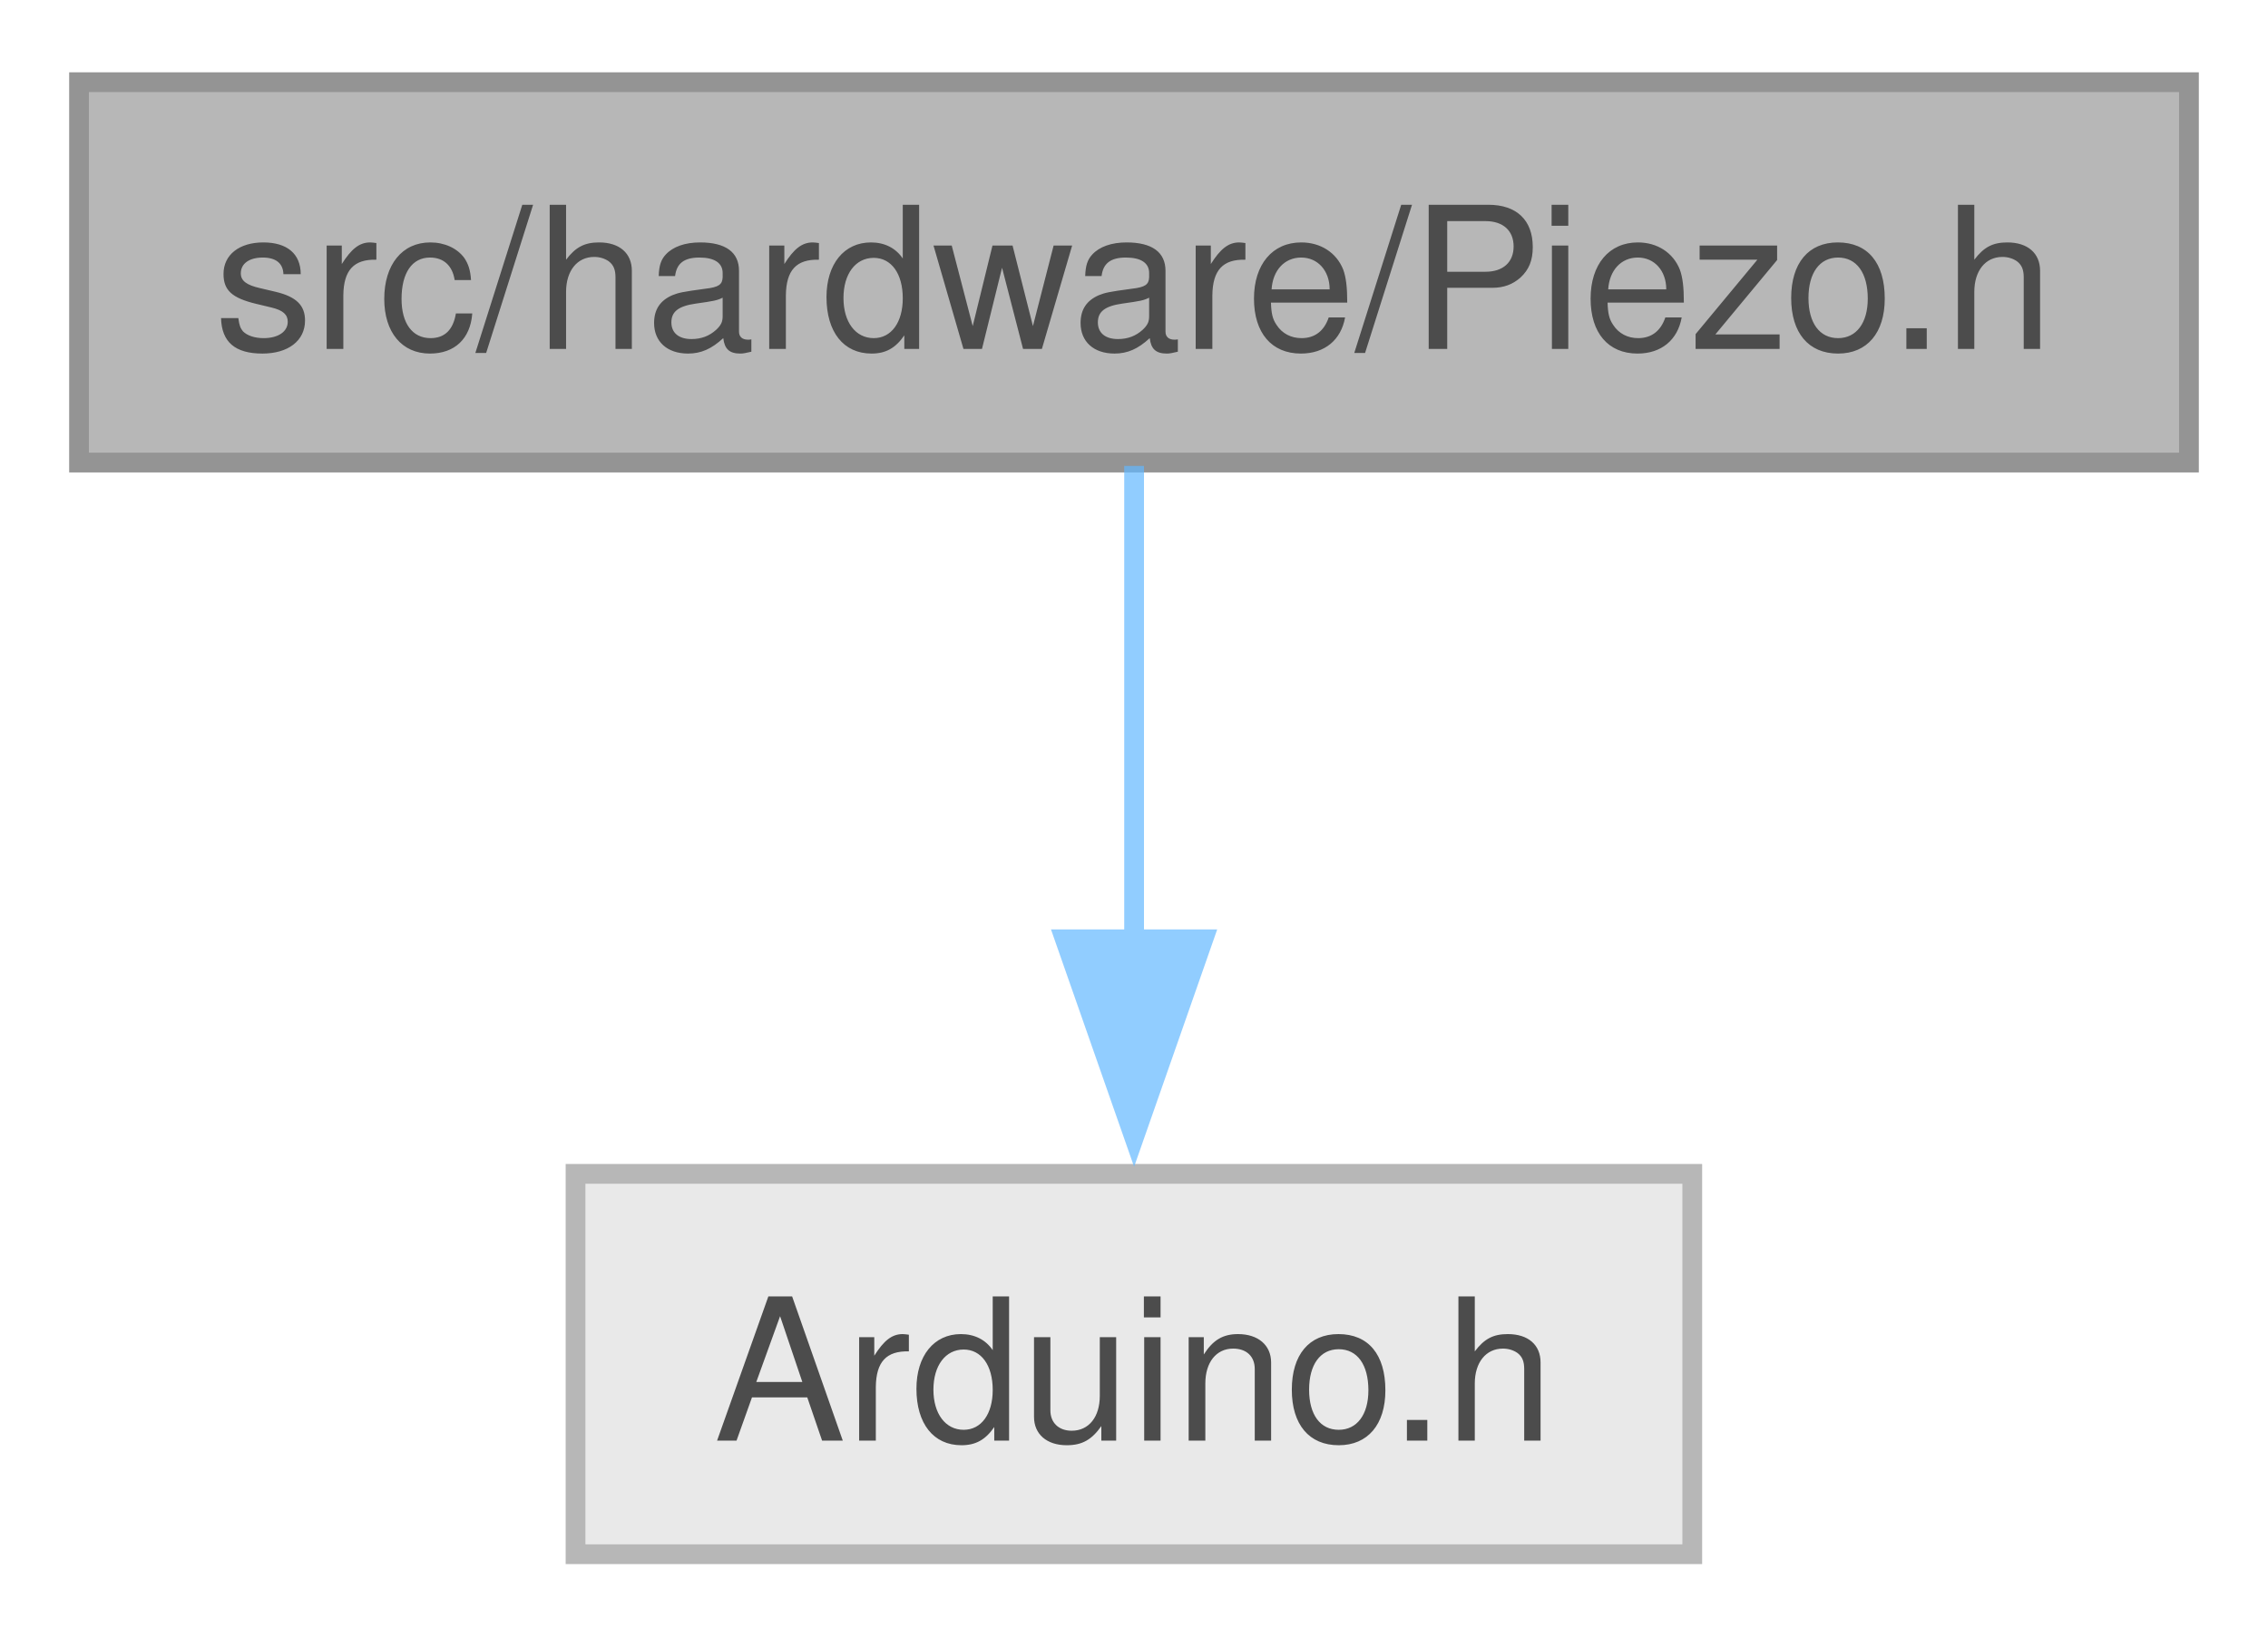
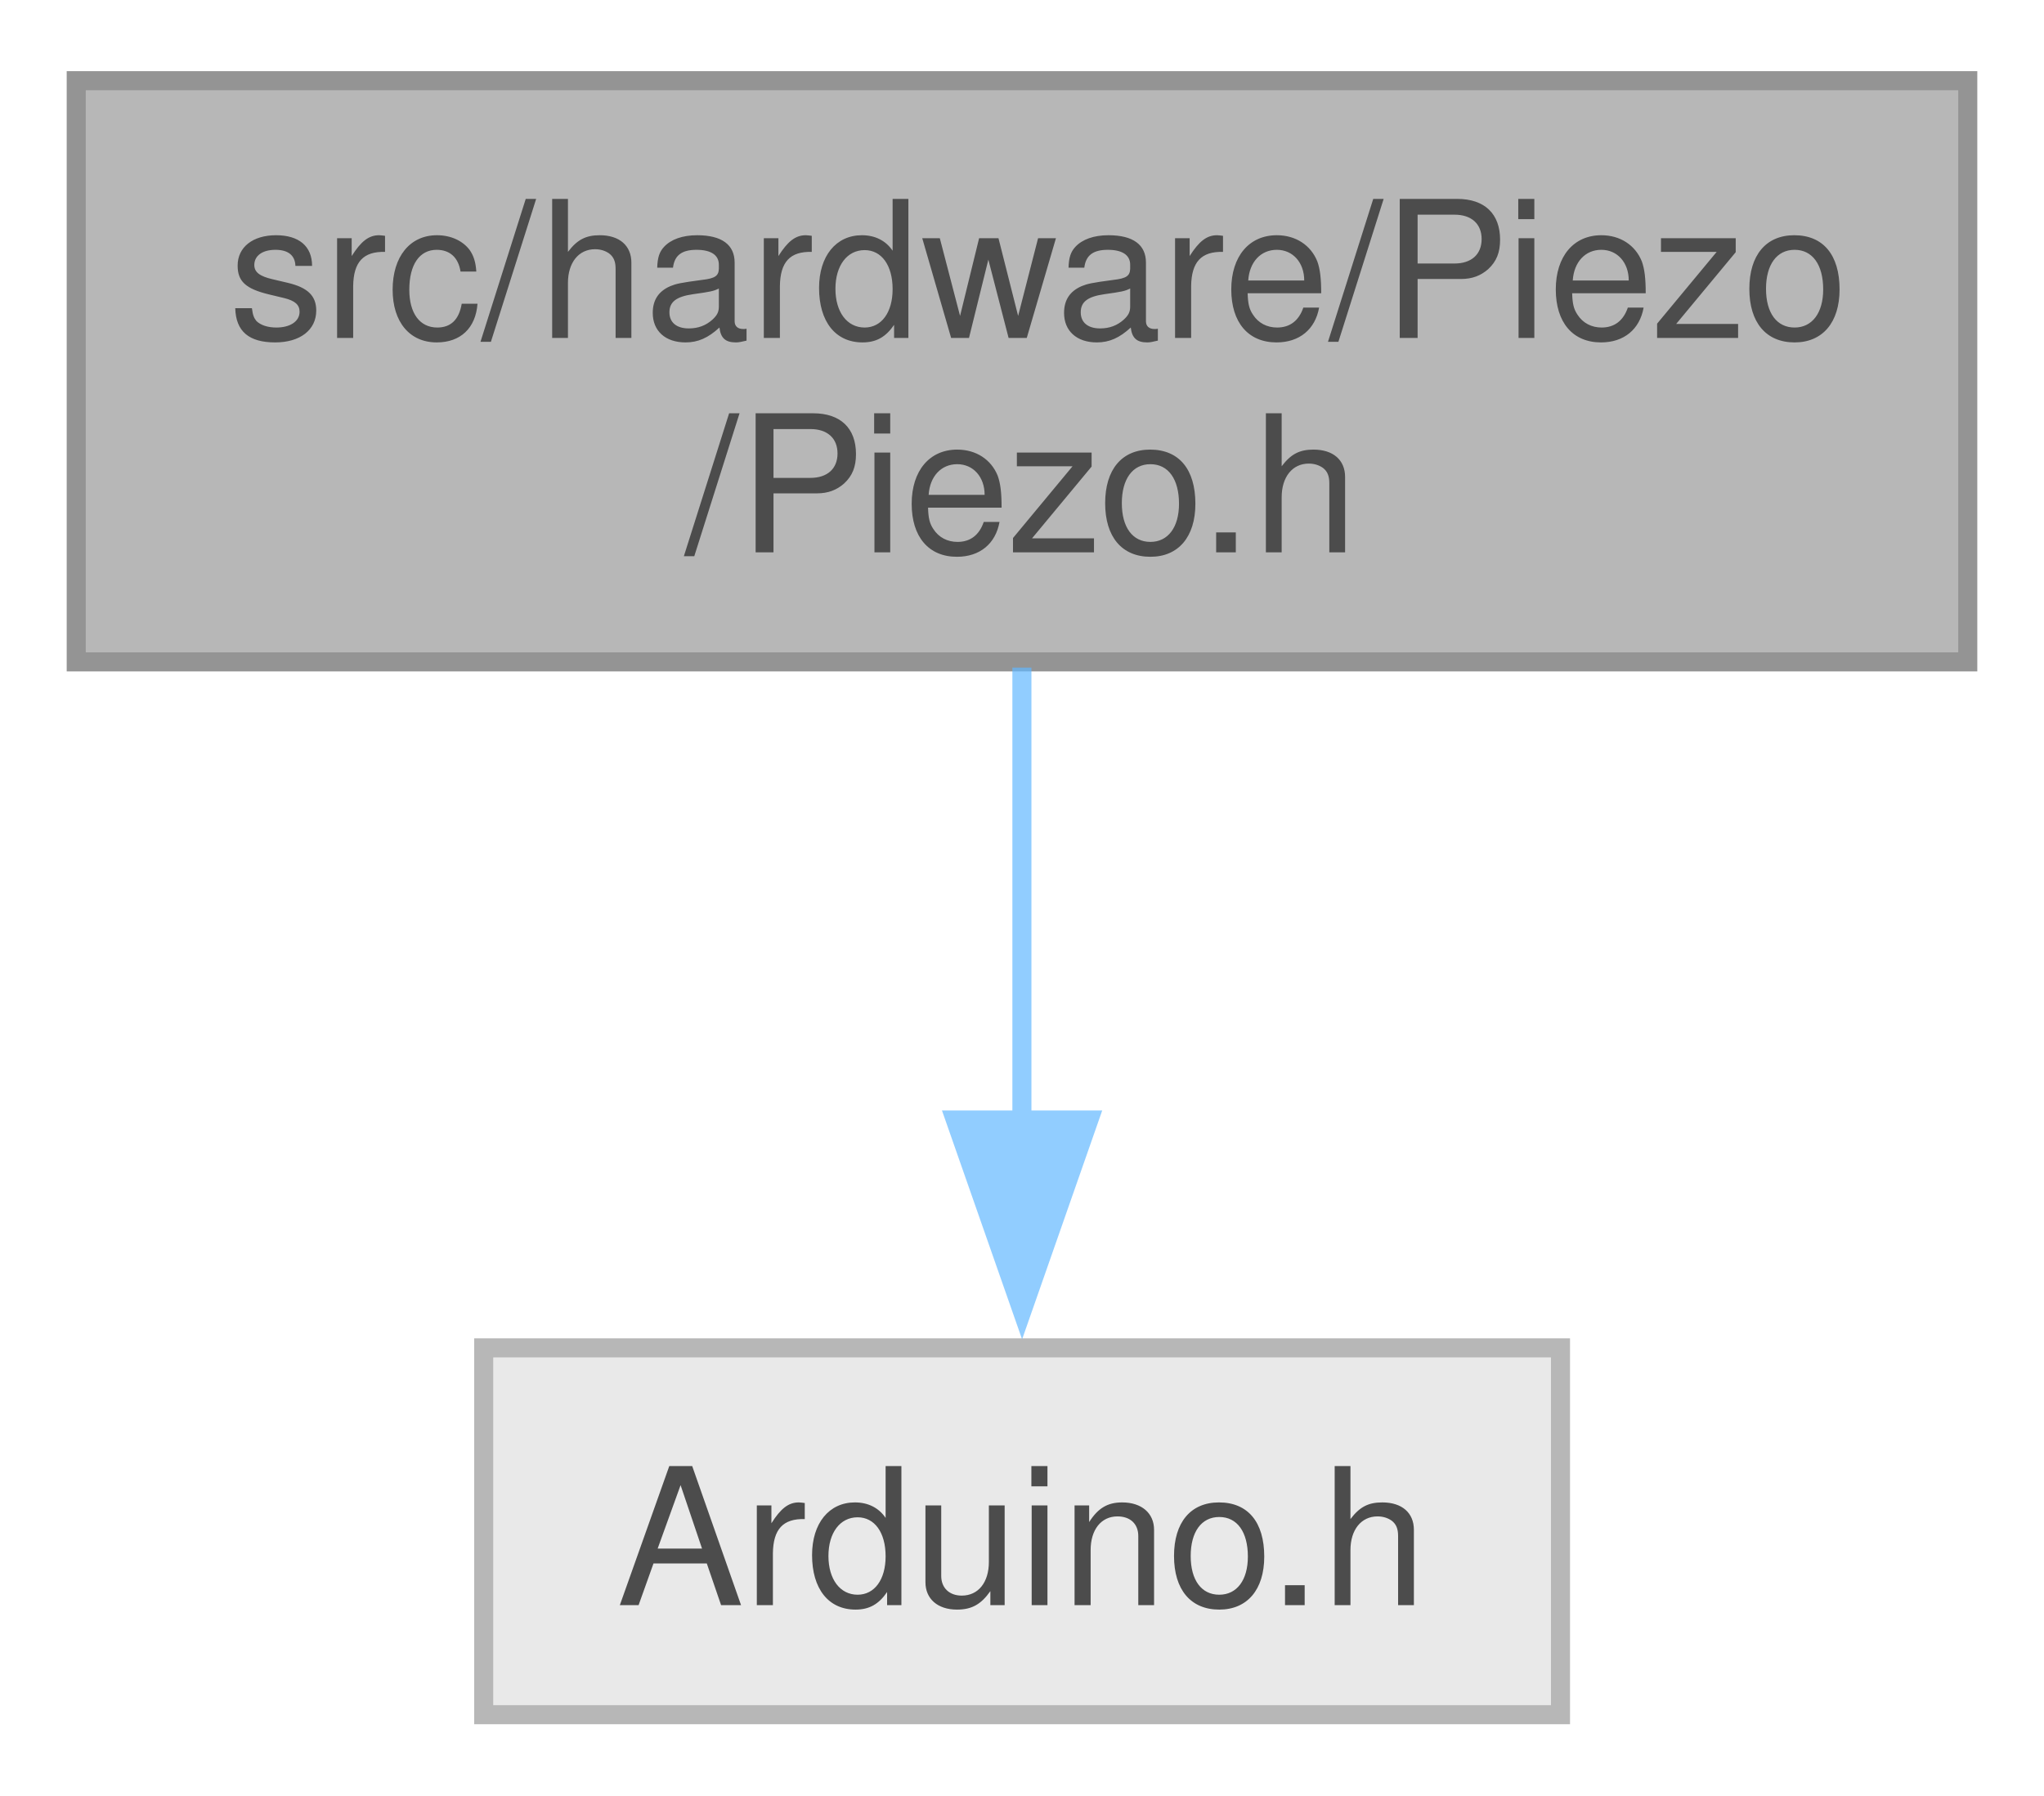
- <svg xmlns="http://www.w3.org/2000/svg" xmlns:xlink="http://www.w3.org/1999/xlink" width="115pt" height="83pt" viewBox="0.00 0.00 114.75 82.50">
+ <svg xmlns="http://www.w3.org/2000/svg" xmlns:xlink="http://www.w3.org/1999/xlink" width="107pt" height="94pt" viewBox="0.00 0.00 107.25 93.75">
  <svg id="main" version="1.1" xml:space="preserve">
    <style type="text/css">
.node, .edge {opacity: 0.7;}
.node.selected, .edge.selected {opacity: 1;}
.edge:hover path { stroke: red; }
.edge:hover polygon { stroke: red; fill: red; }
</style>
    <svg id="graph" class="graph">
-       <g id="graph0" class="graph" transform="scale(1 1) rotate(0) translate(4 78.5)">
+       <g id="graph0" class="graph" transform="scale(1 1) rotate(0) translate(4 89.75)">
        <g id="Node000001" class="node">
          <g id="a_Node000001">
            <a xlink:title=" ">
-               <polygon fill="#999999" stroke="#666666" points="106.75,-74.5 0,-74.5 0,-55.25 106.75,-55.25 106.75,-74.5" />
-               <text text-anchor="middle" x="53.38" y="-61" font-family="Helvetica,sans-Serif" font-size="10.00">src/hardware/Piezo.h</text>
+               <polygon fill="#999999" stroke="#666666" points="99.25,-85.75 0,-85.75 0,-55.25 99.25,-55.25 99.25,-85.75" />
+               <text text-anchor="start" x="8" y="-72.25" font-family="Helvetica,sans-Serif" font-size="10.00">src/hardware/Piezo</text>
+               <text text-anchor="middle" x="49.62" y="-61" font-family="Helvetica,sans-Serif" font-size="10.00">/Piezo.h</text>
            </a>
          </g>
        </g>
        <g id="Node000002" class="node">
          <g id="a_Node000002">
            <a xlink:title=" ">
-               <polygon fill="#e0e0e0" stroke="#999999" points="81.62,-19.25 25.12,-19.25 25.12,0 81.62,0 81.62,-19.25" />
-               <text text-anchor="middle" x="53.38" y="-5.75" font-family="Helvetica,sans-Serif" font-size="10.00">Arduino.h</text>
+               <polygon fill="#e0e0e0" stroke="#999999" points="77.88,-19.25 21.38,-19.25 21.38,0 77.88,0 77.88,-19.25" />
+               <text text-anchor="middle" x="49.62" y="-5.75" font-family="Helvetica,sans-Serif" font-size="10.00">Arduino.h</text>
            </a>
          </g>
        </g>
        <g id="edge1_Node000001_Node000002" class="edge">
          <g id="a_edge1_Node000001_Node000002">
            <a xlink:title=" ">
-               <path fill="none" stroke="#63b8ff" d="M53.38,-55.08C53.38,-48.57 53.38,-39.42 53.38,-31.12" />
-               <polygon fill="#63b8ff" stroke="#63b8ff" points="56.88,-31.12 53.38,-21.12 49.88,-31.12 56.88,-31.12" />
+               <path fill="none" stroke="#63b8ff" d="M49.62,-54.95C49.62,-47.71 49.62,-38.84 49.62,-30.94" />
+               <polygon fill="#63b8ff" stroke="#63b8ff" points="53.13,-31.21 49.63,-21.21 46.13,-31.21 53.13,-31.21" />
            </a>
          </g>
        </g>
      </g>
    </svg>
  </svg>
  <style type="text/css">

[data-mouse-over-selected='false'] { opacity: 0.7; }
[data-mouse-over-selected='true']  { opacity: 1.0; }

</style>
</svg>
